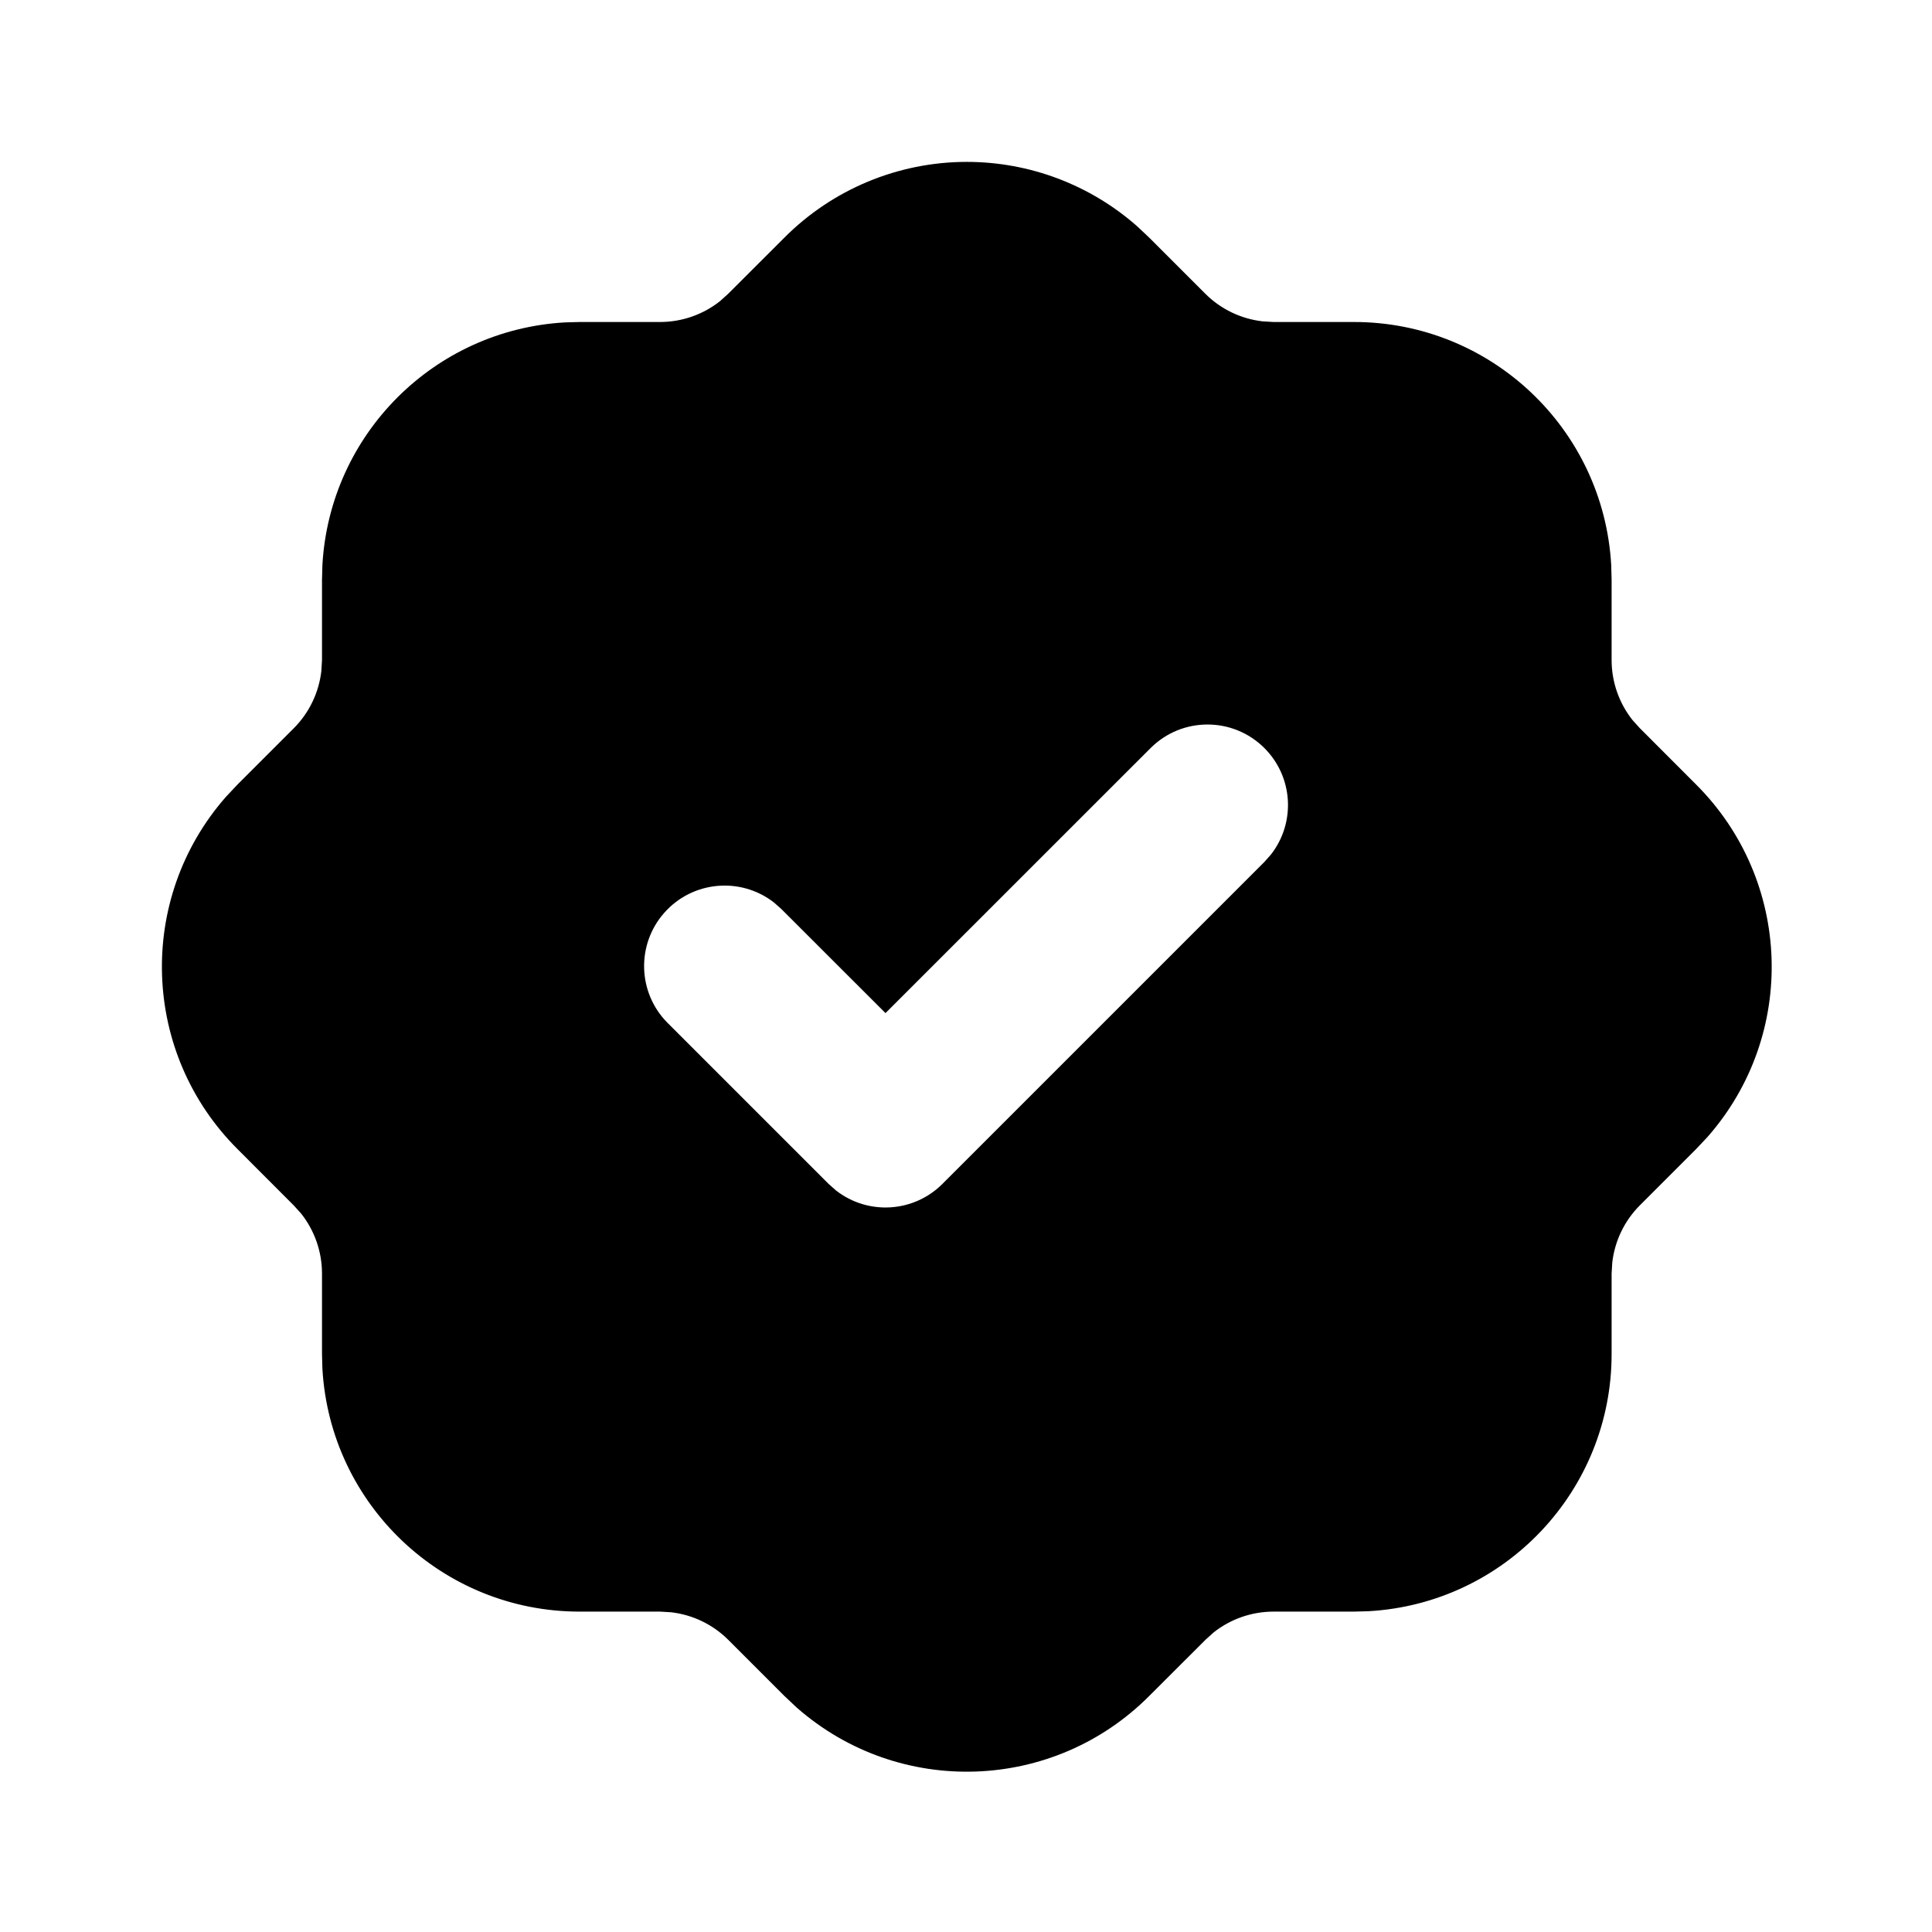
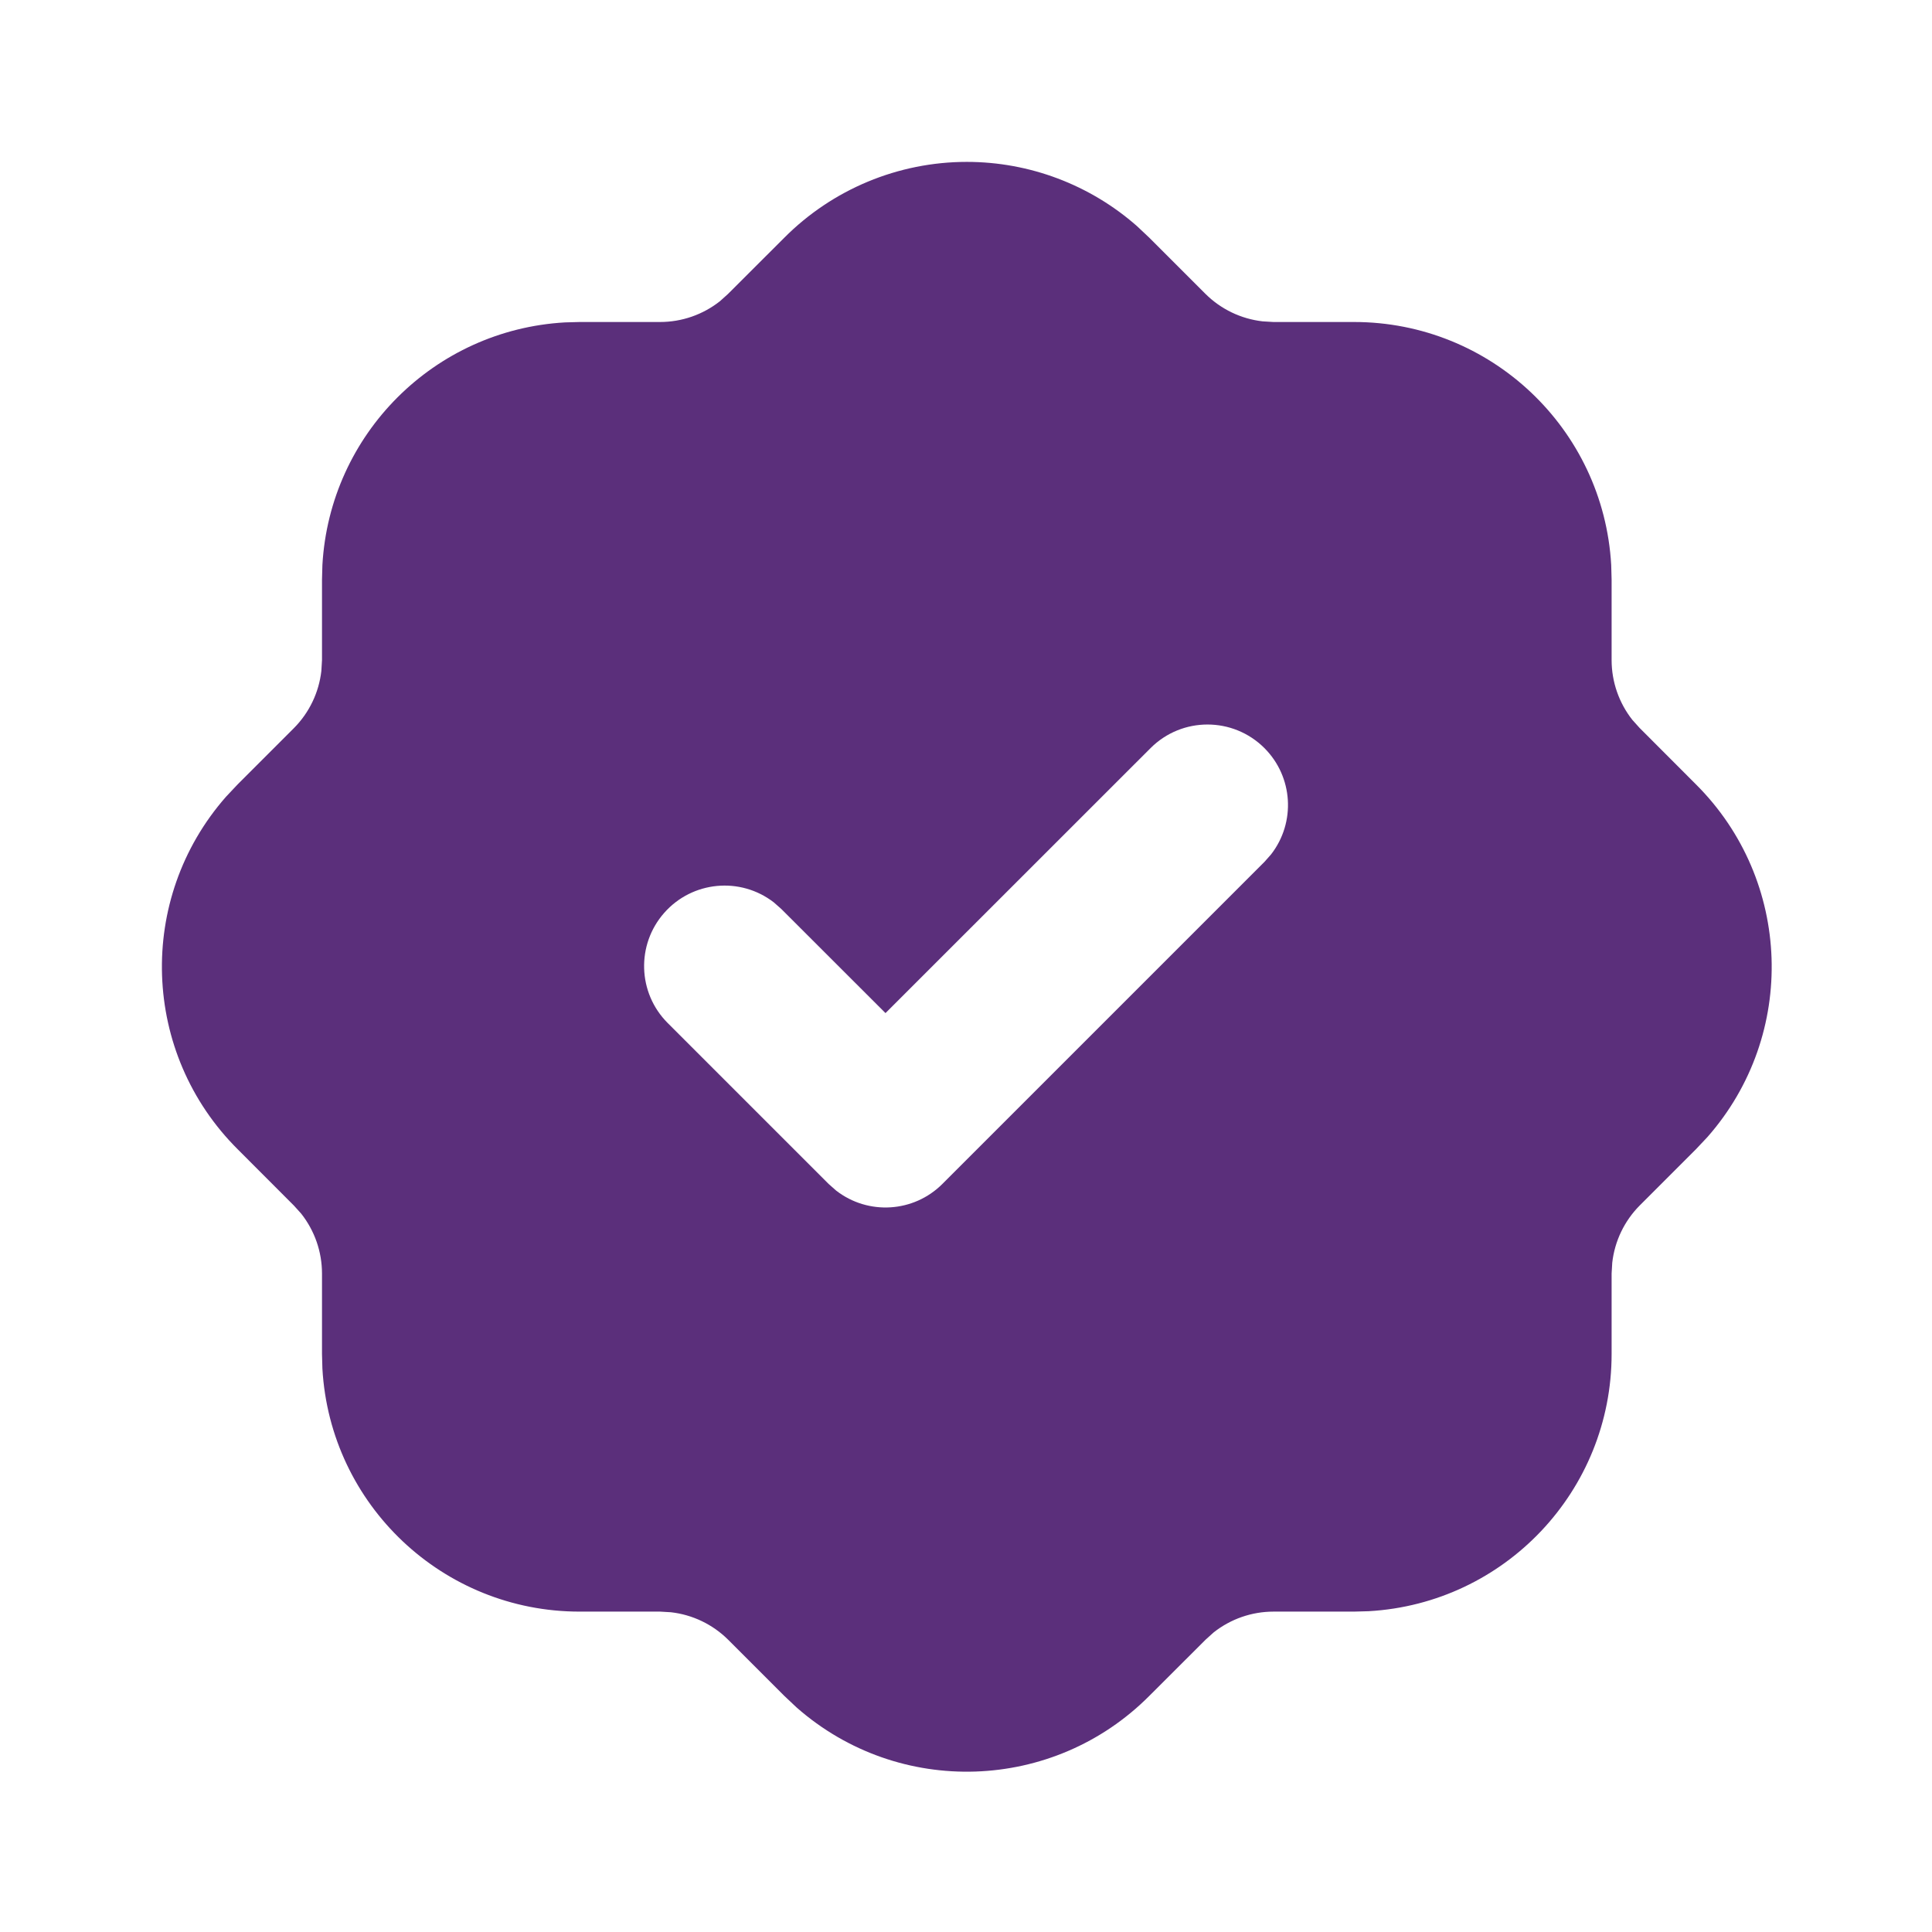
<svg xmlns="http://www.w3.org/2000/svg" viewBox="0 0 24 24">
  <g fill="none" stroke-linecap="round" stroke-linejoin="round" stroke-width="2">
    <path d="M0 0h24v24H0z" />
-     <path fill="currentColor" d="M12.01 2.011a3.2 3.2 0 0 1 2.113.797l.154.145l.698.698a1.2 1.2 0 0 0 .71.341L15.82 4h1a3.2 3.2 0 0 1 3.195 3.018l.005.182v1c0 .27.092.533.258.743l.09.1l.697.698a3.2 3.2 0 0 1 .147 4.382l-.145.154l-.698.698a1.2 1.2 0 0 0-.341.71l-.008.135v1a3.2 3.2 0 0 1-3.018 3.195l-.182.005h-1a1.2 1.2 0 0 0-.743.258l-.1.09l-.698.697a3.2 3.2 0 0 1-4.382.147l-.154-.145l-.698-.698a1.2 1.2 0 0 0-.71-.341L8.2 20.02h-1a3.2 3.2 0 0 1-3.195-3.018L4 16.82v-1a1.2 1.2 0 0 0-.258-.743l-.09-.1l-.697-.698a3.2 3.2 0 0 1-.147-4.382l.145-.154l.698-.698a1.2 1.2 0 0 0 .341-.71L4 8.2v-1l.005-.182a3.2 3.2 0 0 1 3.013-3.013L7.2 4h1a1.2 1.2 0 0 0 .743-.258l.1-.09l.698-.697a3.2 3.2 0 0 1 2.269-.944m3.697 7.282a1 1 0 0 0-1.414 0L11 12.585l-1.293-1.292l-.094-.083a1 1 0 0 0-1.32 1.497l2 2l.094.083a1 1 0 0 0 1.32-.083l4-4l.083-.094a1 1 0 0 0-.083-1.32" />
+     <path fill="#5B2F7B" d="M12.01 2.011a3.2 3.2 0 0 1 2.113.797l.154.145l.698.698a1.2 1.2 0 0 0 .71.341L15.82 4h1a3.2 3.2 0 0 1 3.195 3.018l.005.182v1c0 .27.092.533.258.743l.09.1l.697.698a3.2 3.2 0 0 1 .147 4.382l-.145.154l-.698.698a1.2 1.2 0 0 0-.341.71l-.008.135v1a3.2 3.2 0 0 1-3.018 3.195l-.182.005h-1a1.2 1.2 0 0 0-.743.258l-.1.09l-.698.697a3.2 3.2 0 0 1-4.382.147l-.154-.145l-.698-.698a1.2 1.2 0 0 0-.71-.341L8.2 20.02h-1a3.2 3.2 0 0 1-3.195-3.018L4 16.82v-1a1.2 1.2 0 0 0-.258-.743l-.09-.1l-.697-.698a3.2 3.2 0 0 1-.147-4.382l.145-.154l.698-.698a1.2 1.2 0 0 0 .341-.71L4 8.2v-1l.005-.182a3.2 3.2 0 0 1 3.013-3.013L7.2 4h1a1.2 1.2 0 0 0 .743-.258l.1-.09l.698-.697a3.2 3.2 0 0 1 2.269-.944m3.697 7.282a1 1 0 0 0-1.414 0L11 12.585l-1.293-1.292l-.094-.083a1 1 0 0 0-1.32 1.497l2 2l.094.083a1 1 0 0 0 1.32-.083l4-4l.083-.094a1 1 0 0 0-.083-1.32" />
  </g>
</svg>
